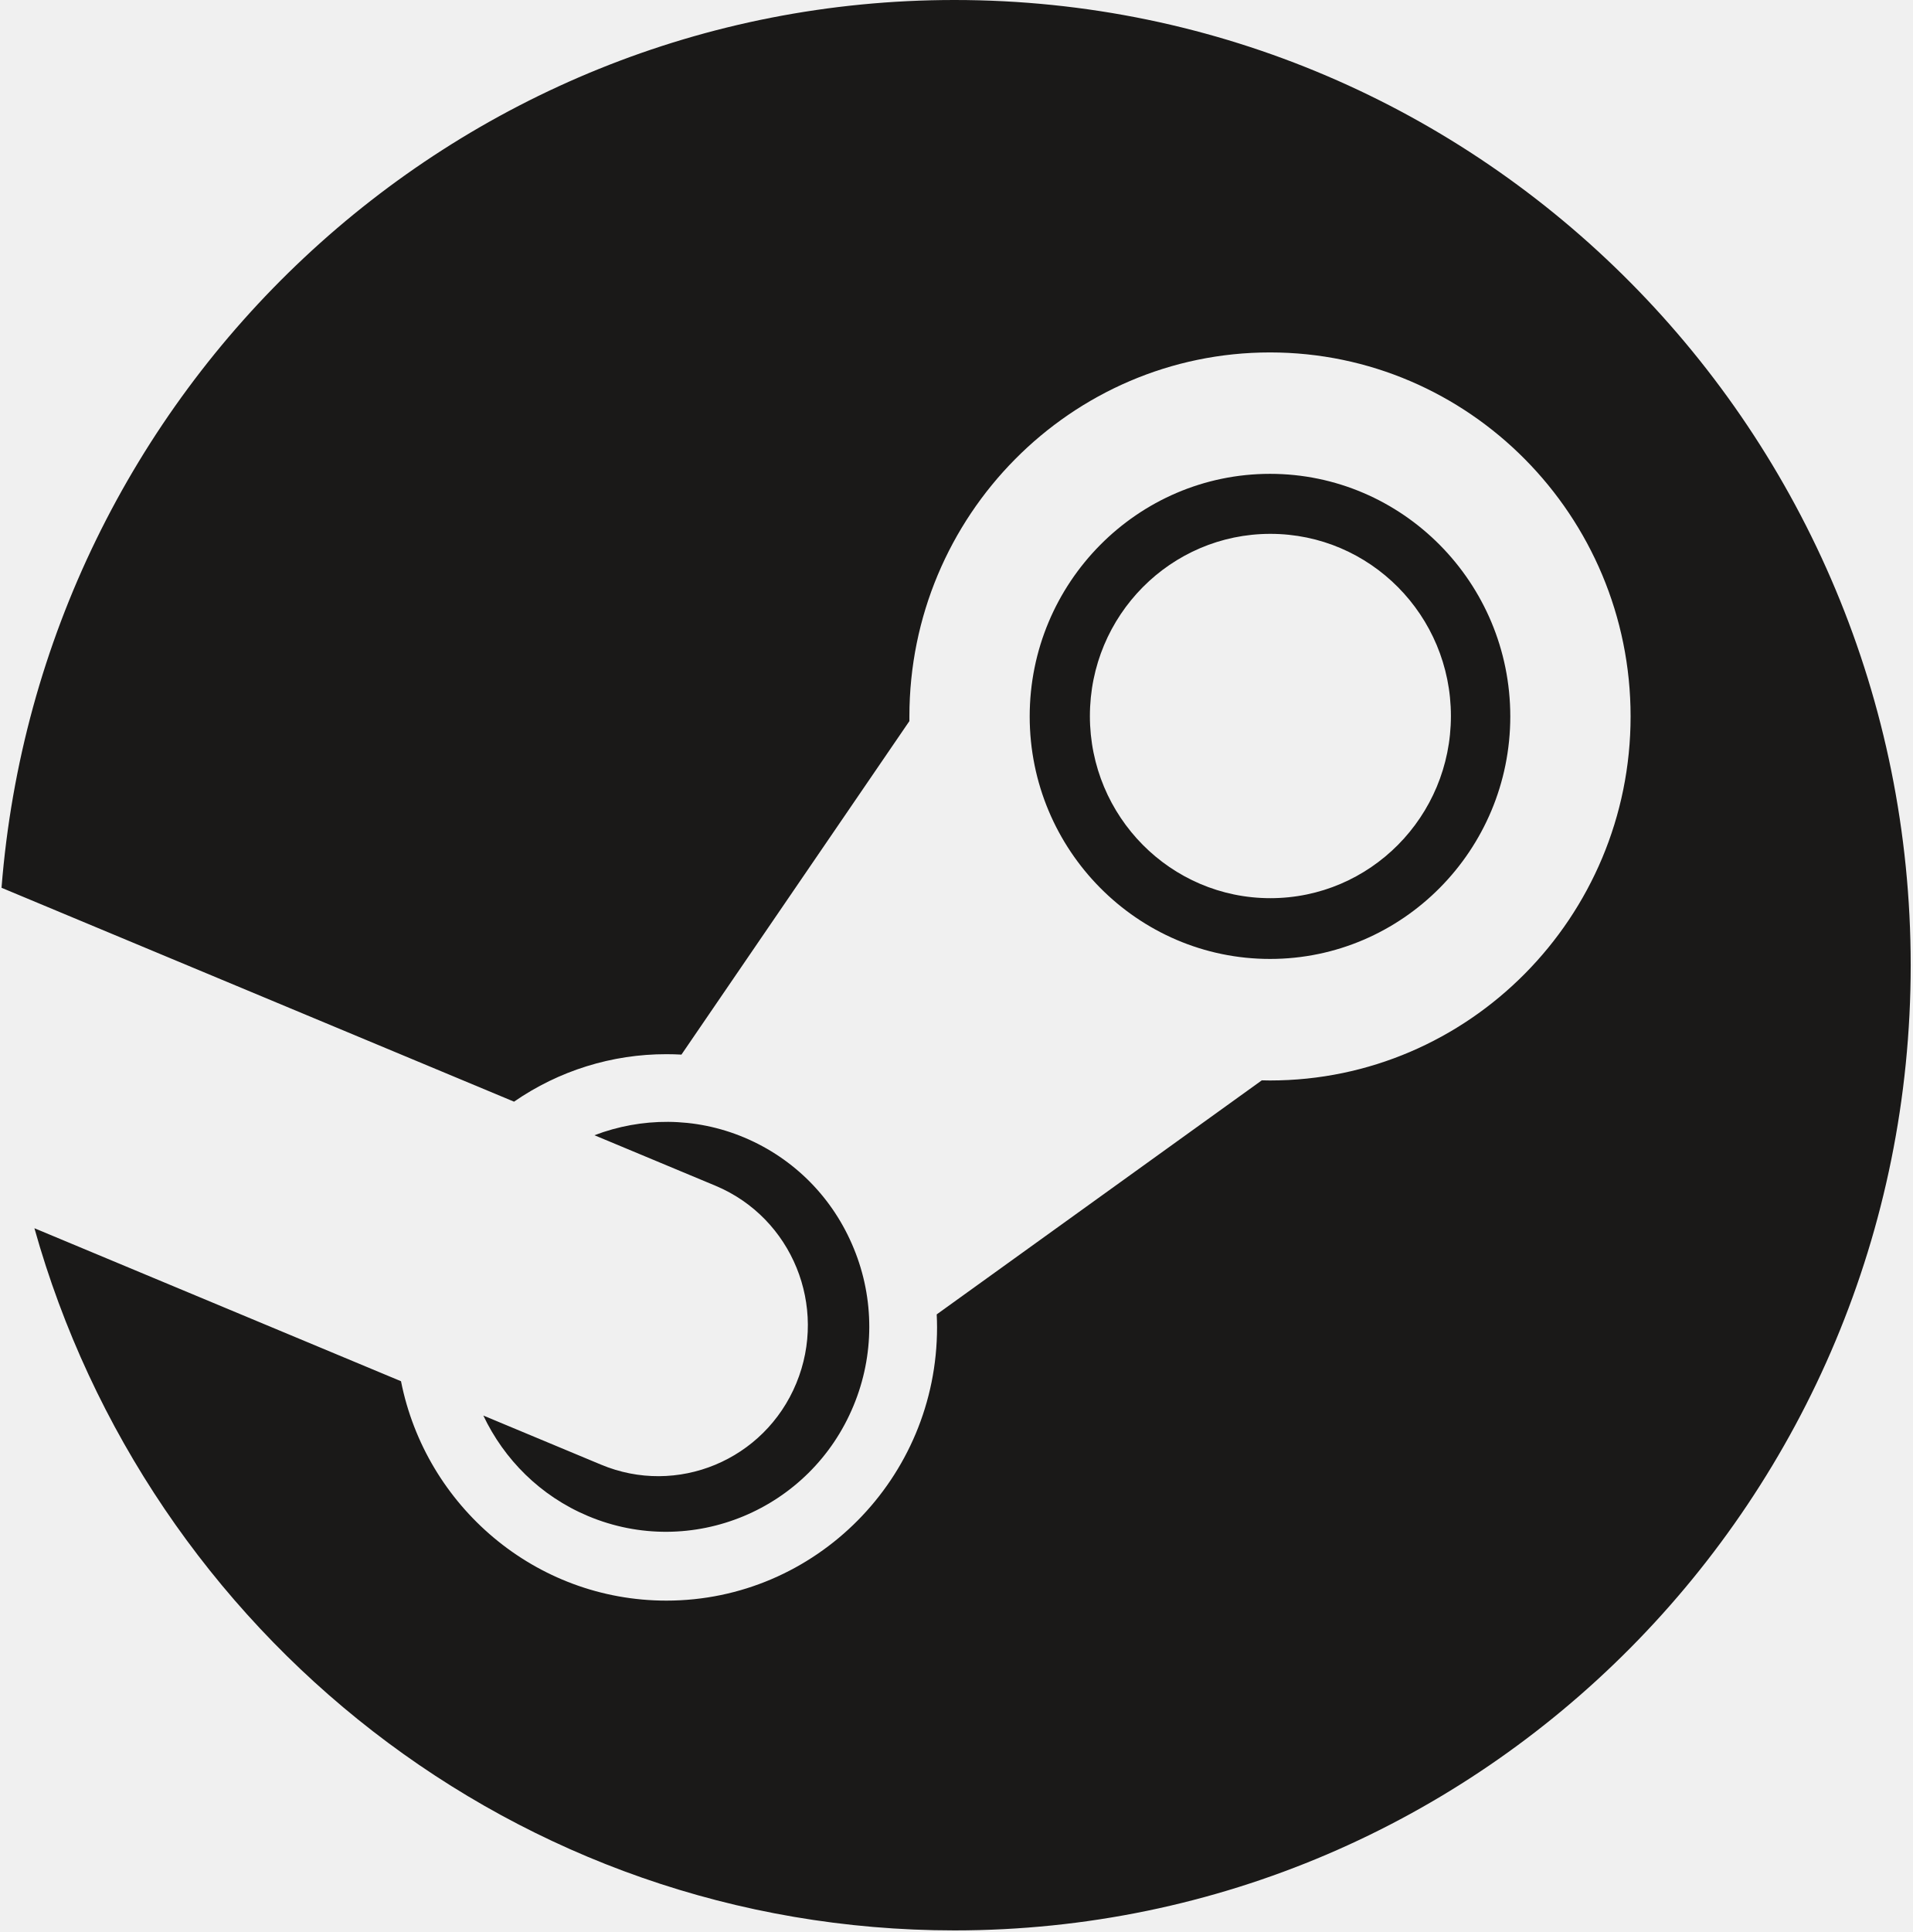
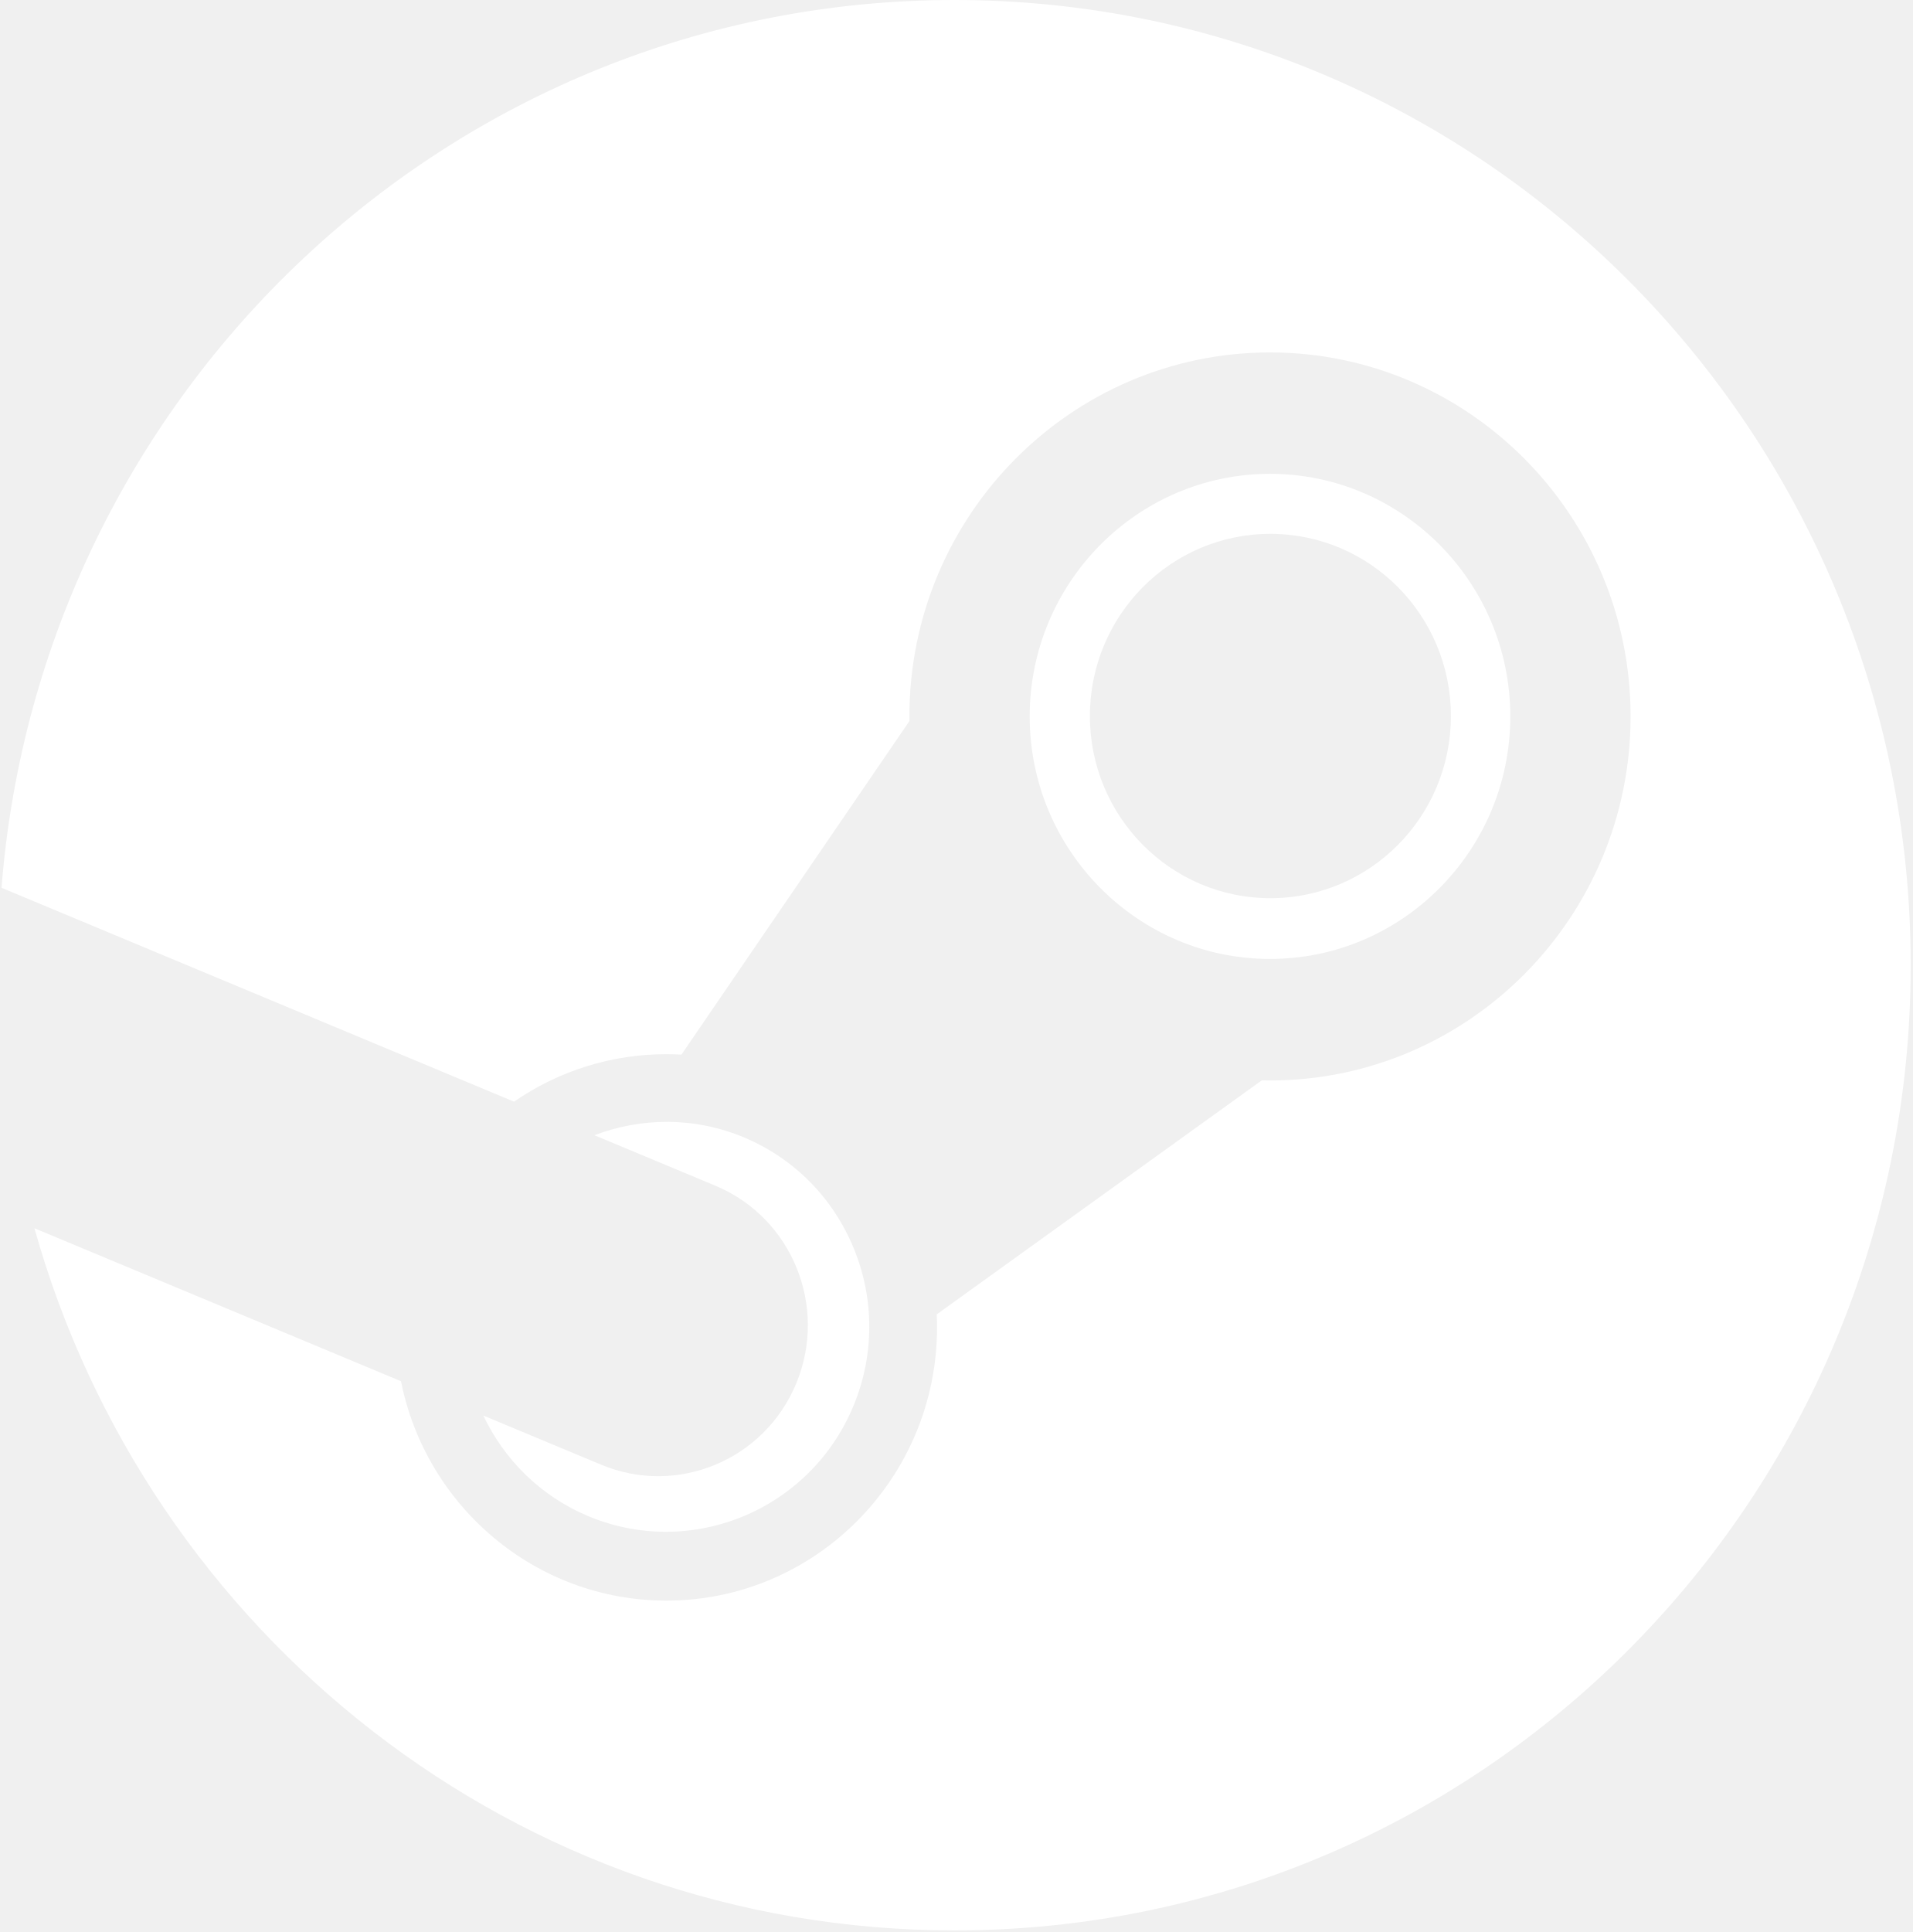
<svg xmlns="http://www.w3.org/2000/svg" width="0.99em" height="1em" viewBox="0 0 256 259">
-   <path fill="#1a1918" d="M127.779 0C60.42 0 5.24 52.412 0 119.014l68.724 28.674a35.8 35.8 0 0 1 20.426-6.366q1.023 0 2.02.056l30.566-44.71v-.626c0-26.903 21.69-48.796 48.353-48.796c26.662 0 48.352 21.893 48.352 48.796s-21.69 48.804-48.352 48.804c-.37 0-.73-.009-1.098-.018l-43.593 31.377c.028.582.046 1.163.046 1.735c0 20.204-16.283 36.636-36.294 36.636c-17.566 0-32.263-12.658-35.584-29.412L4.41 164.654c15.223 54.313 64.673 94.132 123.369 94.132c70.818 0 128.221-57.938 128.221-129.393C256 57.93 198.597 0 127.779 0M80.352 196.332l-15.749-6.568c2.787 5.867 7.621 10.775 14.033 13.47c13.857 5.83 29.836-.803 35.612-14.799a27.56 27.56 0 0 0 .046-21.035c-2.768-6.79-7.999-12.086-14.706-14.909c-6.67-2.795-13.811-2.694-20.085-.304l16.275 6.79c10.222 4.3 15.056 16.145 10.794 26.46c-4.253 10.314-15.998 15.195-26.22 10.895m121.957-100.29c0-17.925-14.457-32.52-32.217-32.52c-17.769 0-32.226 14.595-32.226 32.52s14.457 32.512 32.226 32.512c17.76 0 32.217-14.586 32.217-32.512m-56.37-.055c0-13.488 10.84-24.42 24.2-24.42c13.368 0 24.208 10.932 24.208 24.42s-10.84 24.421-24.209 24.421c-13.359 0-24.2-10.933-24.2-24.42" />
+   <path fill="#ffffff" d="M127.779 0C60.42 0 5.24 52.412 0 119.014l68.724 28.674a35.8 35.8 0 0 1 20.426-6.366q1.023 0 2.02.056l30.566-44.71v-.626c0-26.903 21.69-48.796 48.353-48.796c26.662 0 48.352 21.893 48.352 48.796s-21.69 48.804-48.352 48.804c-.37 0-.73-.009-1.098-.018l-43.593 31.377c.028.582.046 1.163.046 1.735c0 20.204-16.283 36.636-36.294 36.636c-17.566 0-32.263-12.658-35.584-29.412L4.41 164.654c15.223 54.313 64.673 94.132 123.369 94.132c70.818 0 128.221-57.938 128.221-129.393C256 57.93 198.597 0 127.779 0M80.352 196.332l-15.749-6.568c2.787 5.867 7.621 10.775 14.033 13.47c13.857 5.83 29.836-.803 35.612-14.799a27.56 27.56 0 0 0 .046-21.035c-2.768-6.79-7.999-12.086-14.706-14.909c-6.67-2.795-13.811-2.694-20.085-.304l16.275 6.79c10.222 4.3 15.056 16.145 10.794 26.46c-4.253 10.314-15.998 15.195-26.22 10.895m121.957-100.29c0-17.925-14.457-32.52-32.217-32.52c-17.769 0-32.226 14.595-32.226 32.52s14.457 32.512 32.226 32.512c17.76 0 32.217-14.586 32.217-32.512m-56.37-.055c0-13.488 10.84-24.42 24.2-24.42c13.368 0 24.208 10.932 24.208 24.42s-10.84 24.421-24.209 24.421c-13.359 0-24.2-10.933-24.2-24.42" />
</svg>
